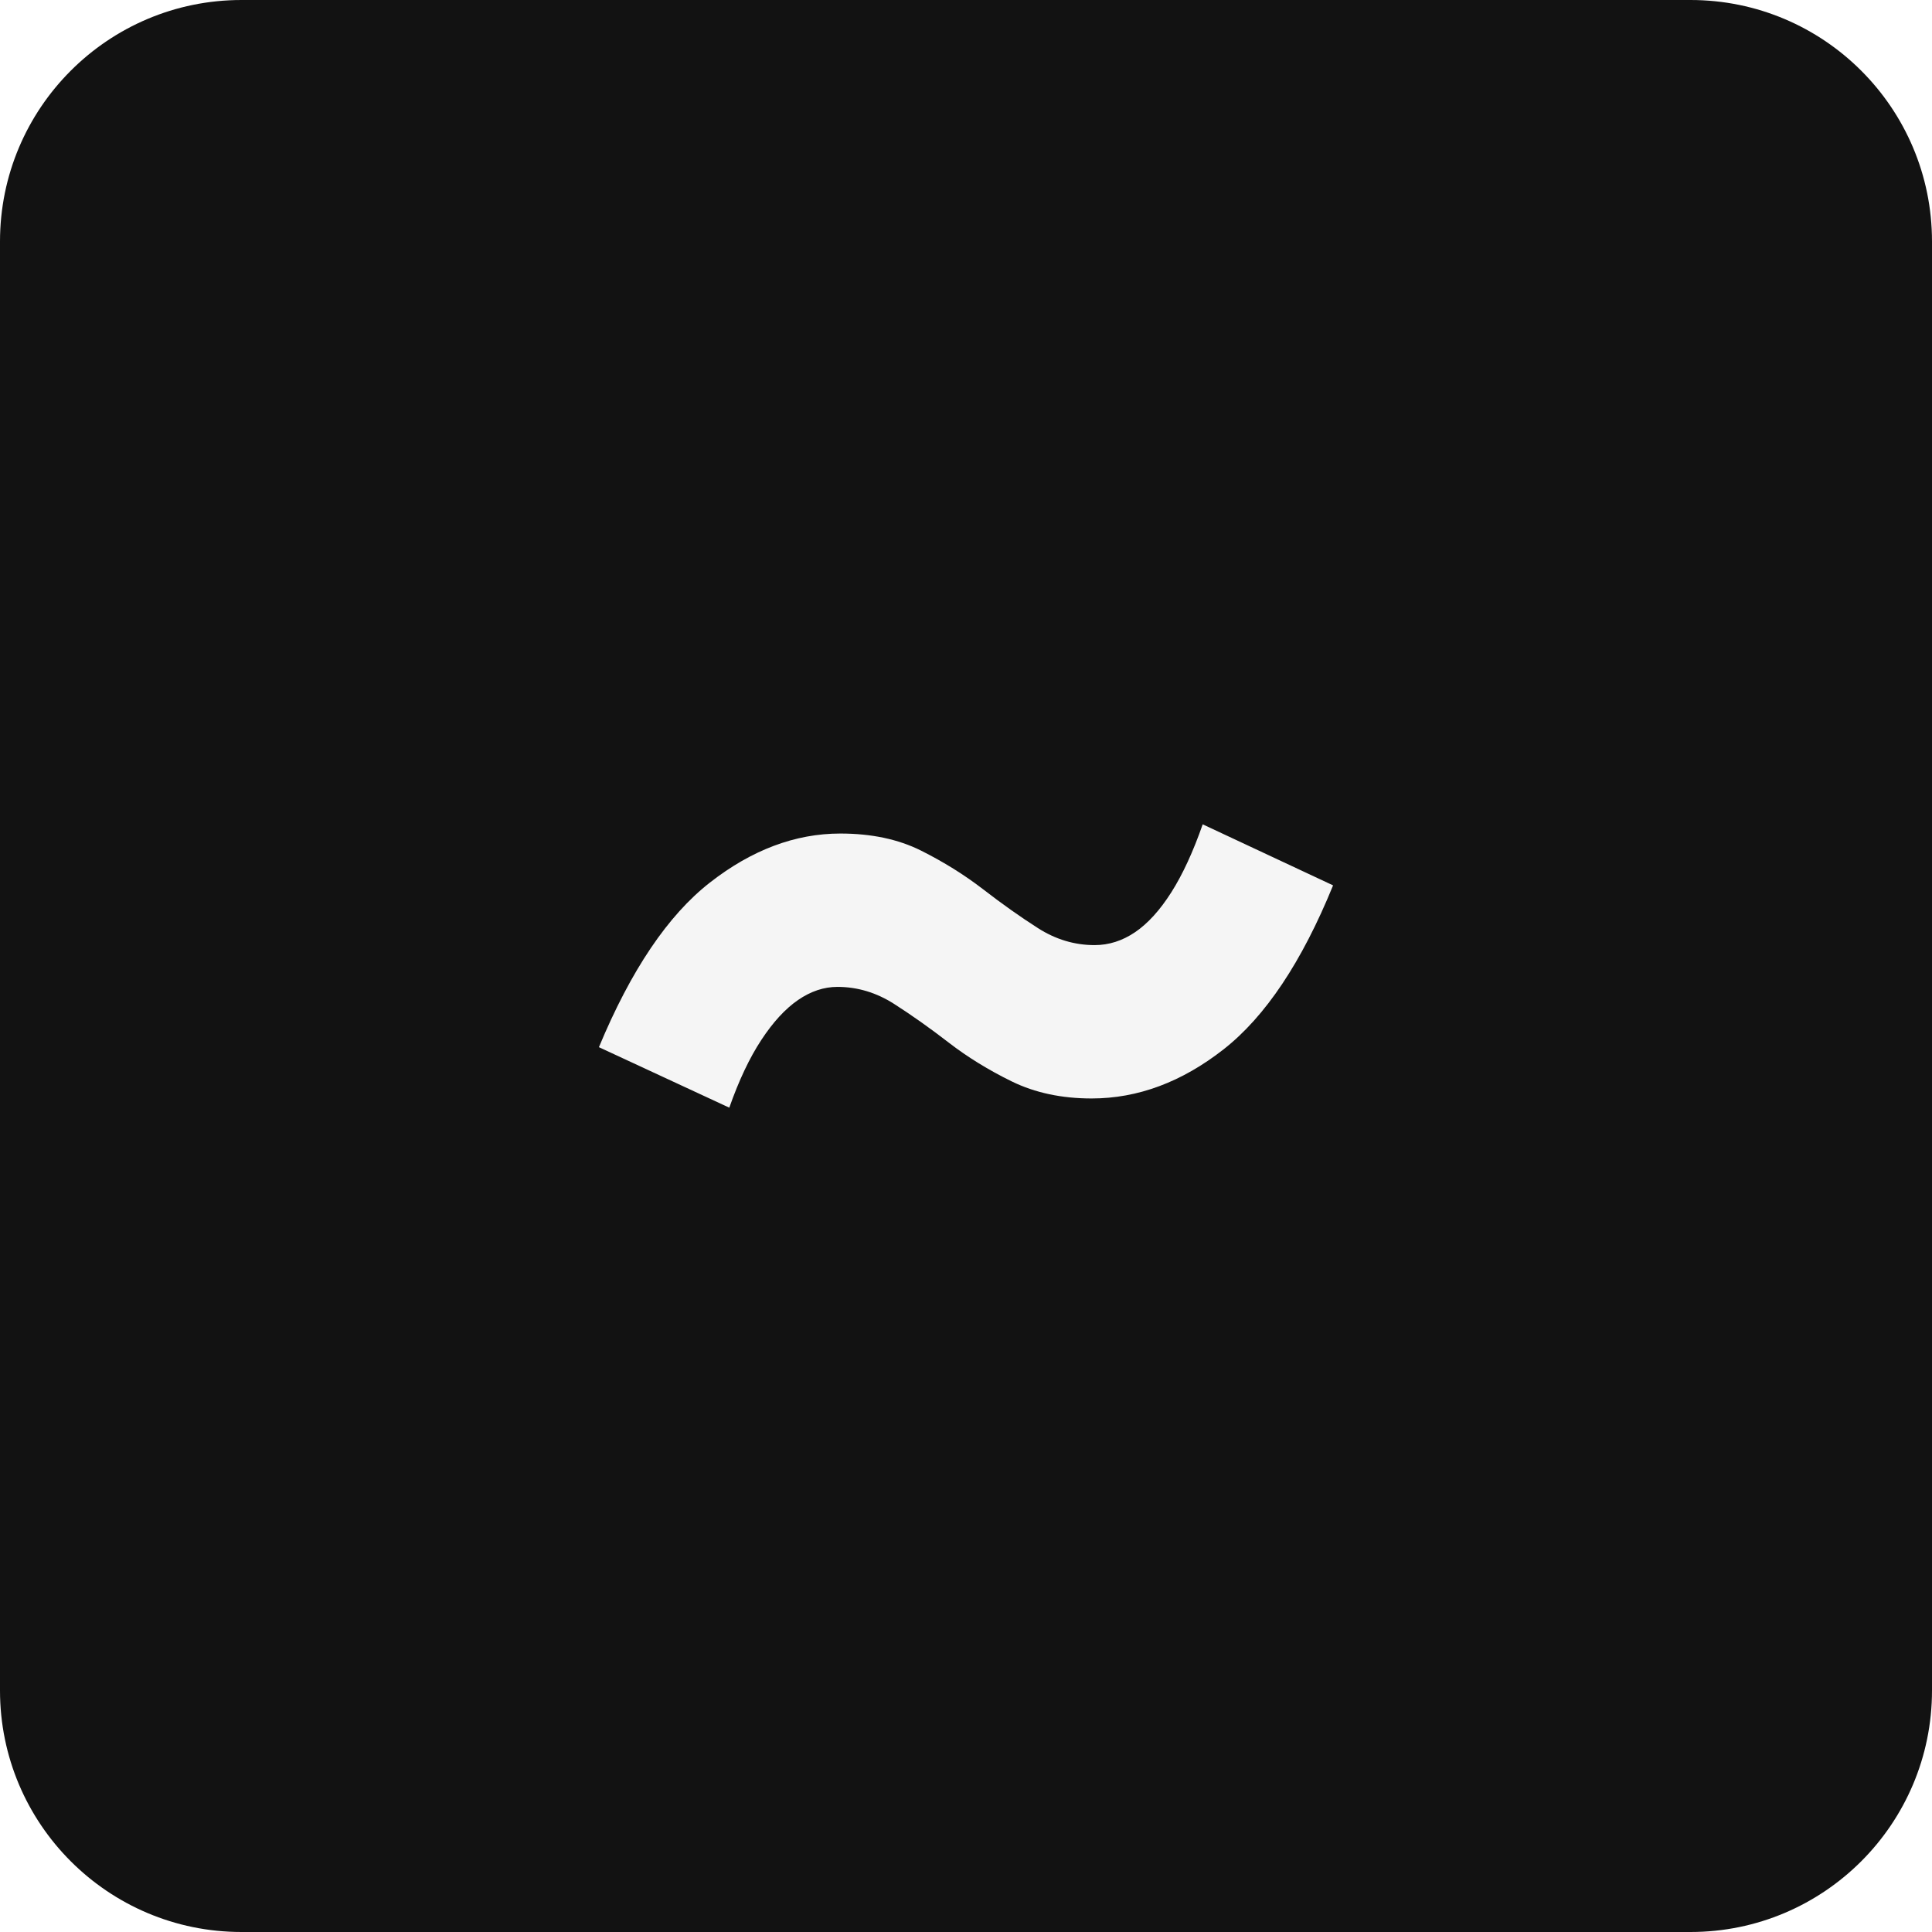
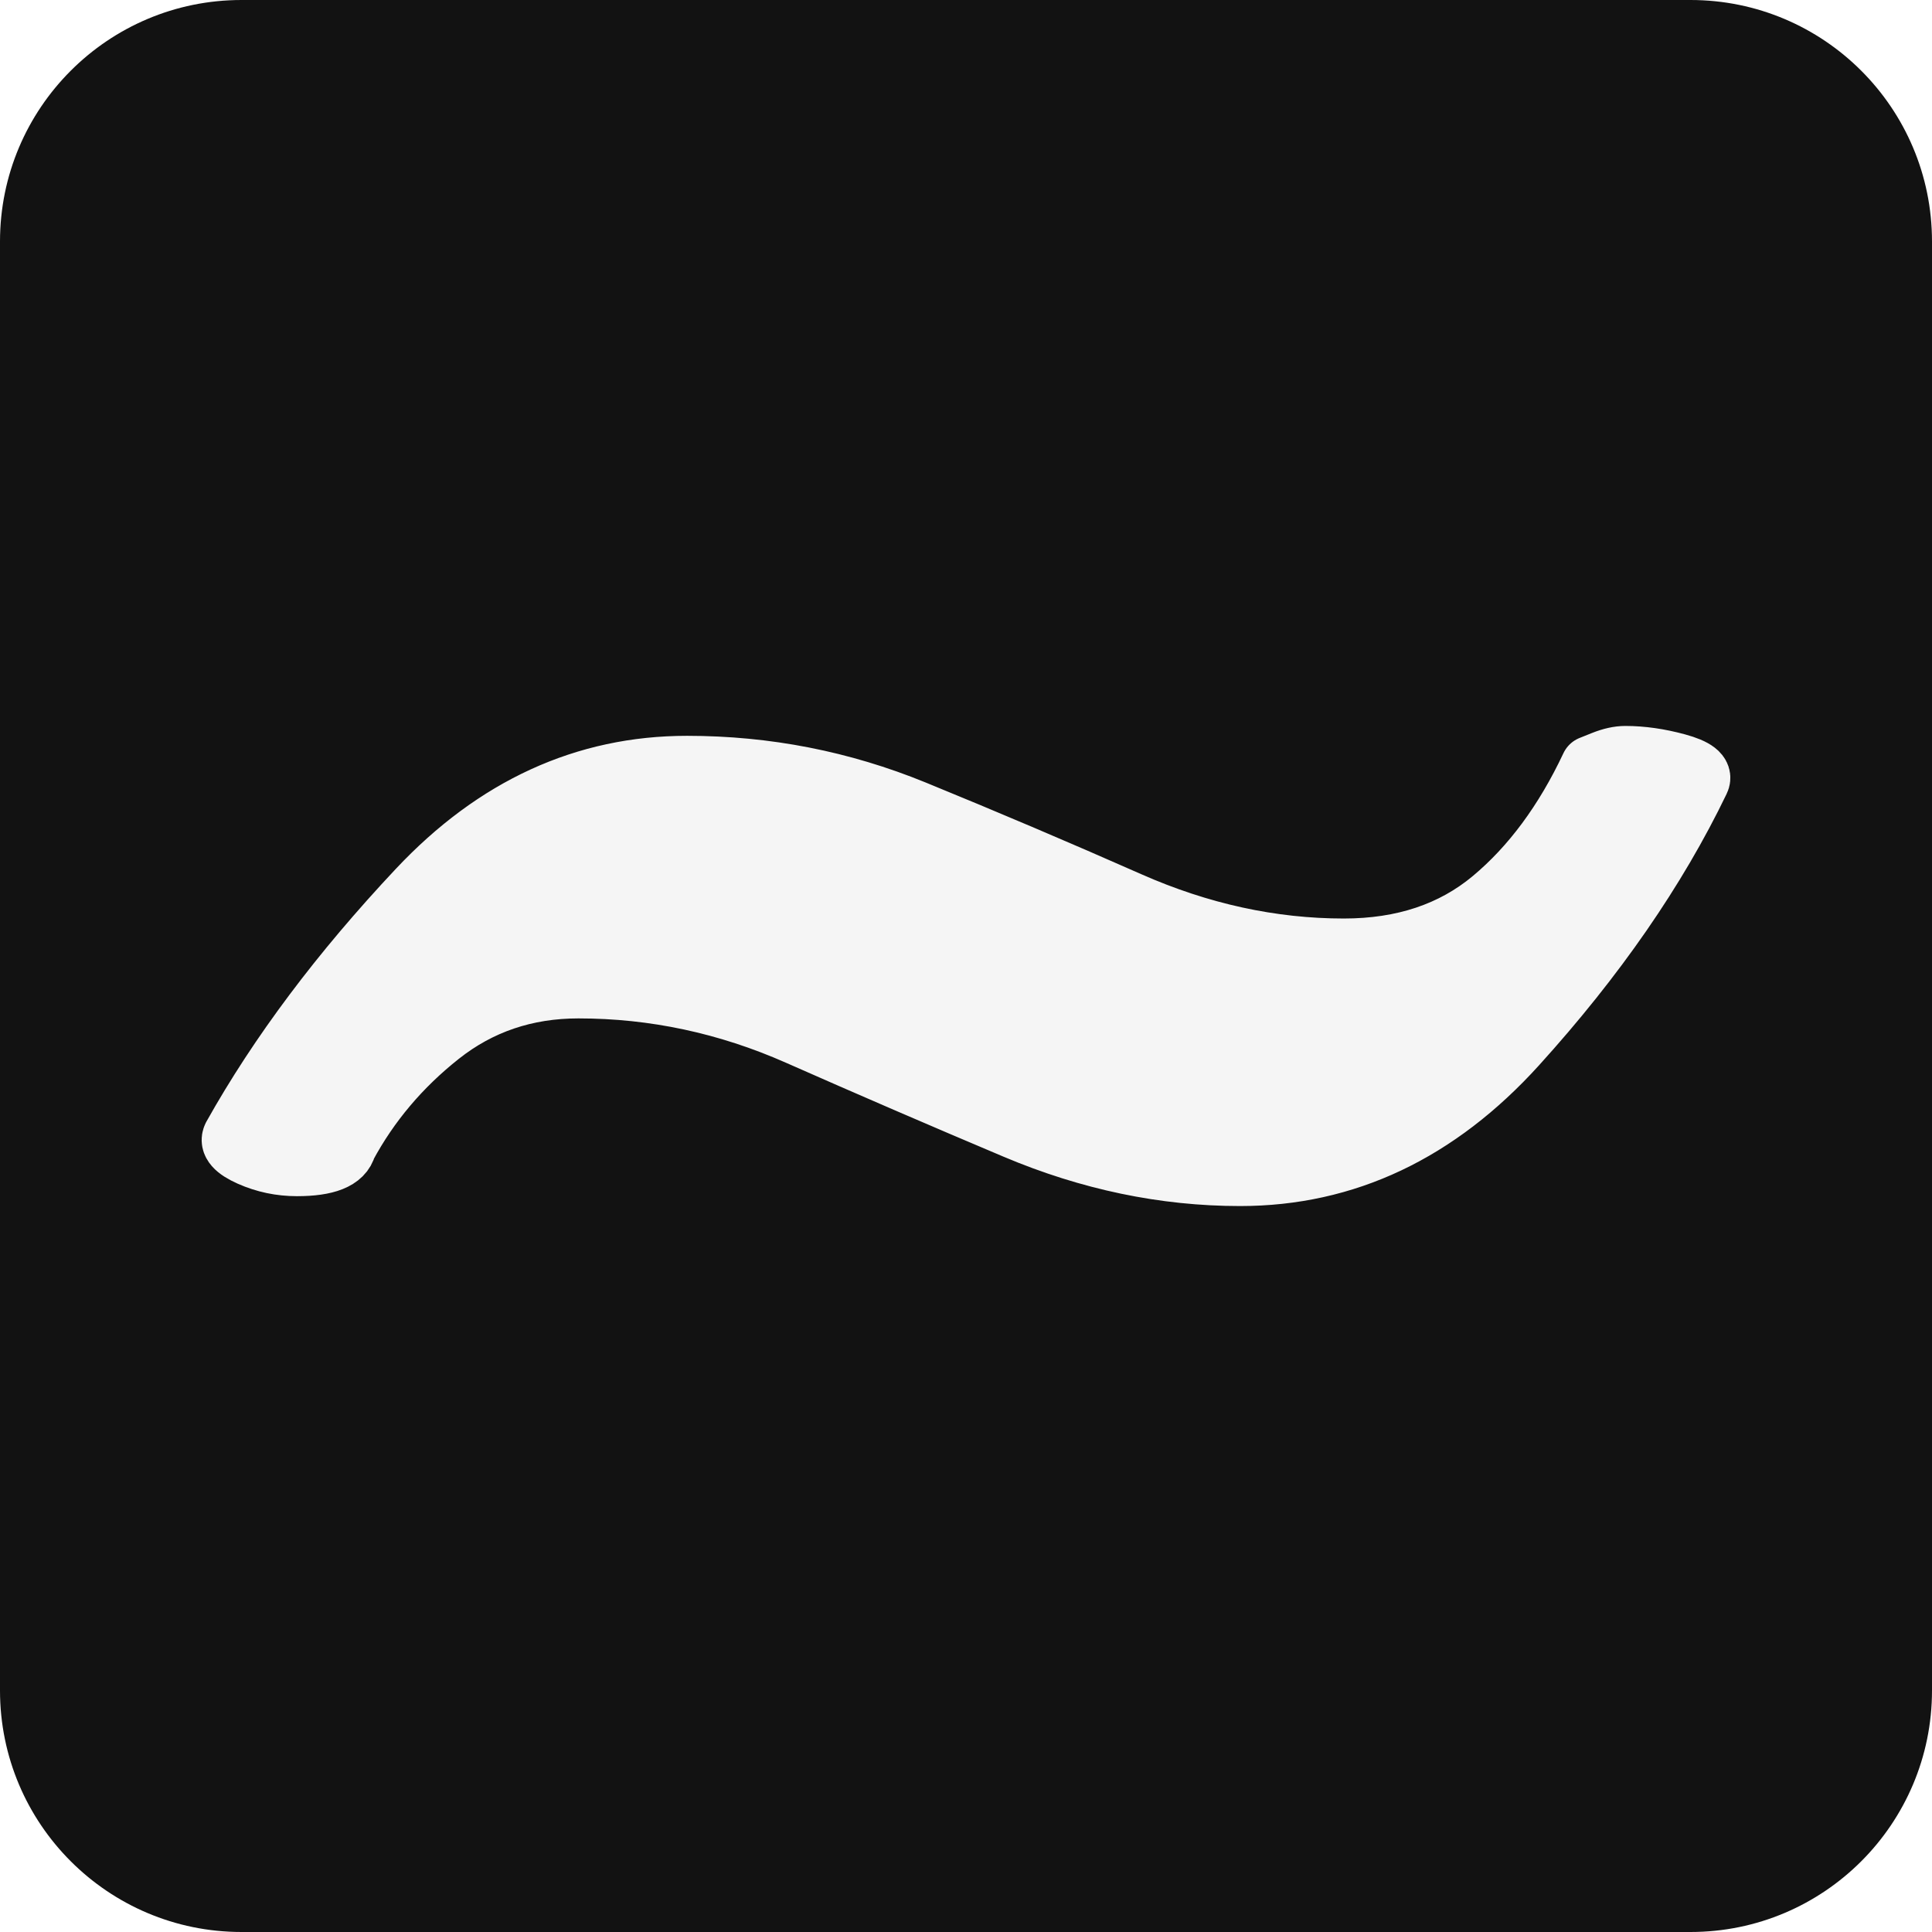
<svg xmlns="http://www.w3.org/2000/svg" viewBox="0 0 64 64">
-   <rect width="64" height="64" rx="8" fill="#121212" />
-   <path d="M36.162 36.388Q34.671 36.388 33.517 35.824Q32.363 35.259 31.431 34.54Q30.5 33.82 29.618 33.256Q28.736 32.692 27.74 32.692Q27.069 32.692 26.436 33.127Q25.803 33.562 25.219 34.451Q24.634 35.34 24.159 36.693L19.84 34.689Q21.432 30.863 23.514 29.238Q25.595 27.612 27.838 27.612Q29.378 27.612 30.508 28.176Q31.637 28.741 32.569 29.46Q33.5 30.18 34.382 30.744Q35.264 31.308 36.26 31.308Q36.971 31.308 37.604 30.878Q38.237 30.447 38.802 29.558Q39.366 28.668 39.841 27.307L44.16 29.329Q42.608 33.137 40.531 34.762Q38.454 36.388 36.162 36.388Z" fill="#f5f5f5" />
+   <rect width="64" height="64" rx="8.0" fill="#121212" />
+   <path d="M41.081 38.952Q37.319 38.952 33.638 37.398Q29.957 35.844 26.44 34.29Q22.923 32.736 19.161 32.736Q16.543 32.736 14.58 34.29Q12.617 35.844 11.472 37.971Q11.309 38.625 9.836 38.625Q9.018 38.625 8.282 38.298Q7.546 37.971 7.71 37.644Q10 33.554 13.844 29.464Q17.688 25.375 22.76 25.375Q26.686 25.375 30.285 26.847Q33.884 28.319 37.401 29.873Q40.918 31.427 44.517 31.427Q47.461 31.427 49.424 29.792Q51.387 28.156 52.696 25.375Q52.696 25.375 52.696 25.375Q52.696 25.375 53.105 25.211Q53.514 25.048 53.841 25.048Q54.659 25.048 55.559 25.293Q56.458 25.538 56.295 25.866Q54.168 30.282 50.242 34.617Q46.316 38.952 41.081 38.952Z" fill="#f5f5f5" stroke="#f5f5f5" stroke-width="2" stroke-linejoin="round" stroke-linecap="round" />
</svg>
